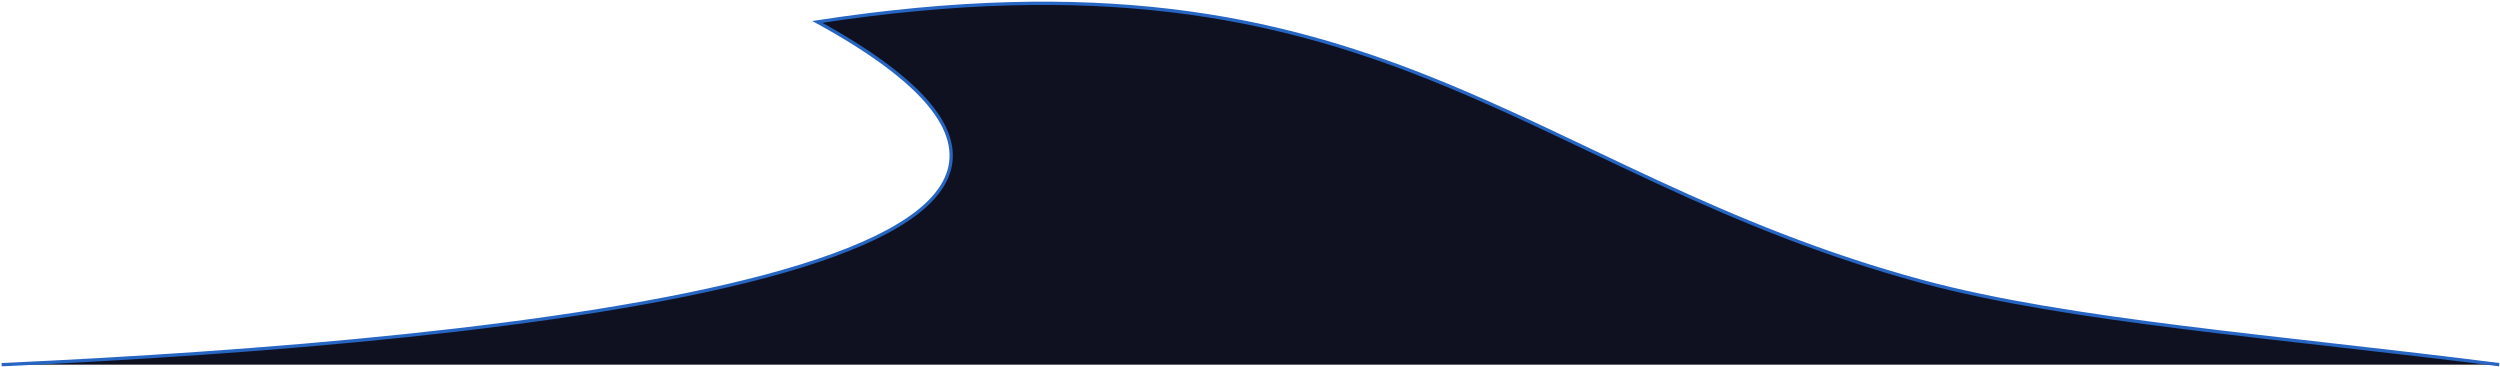
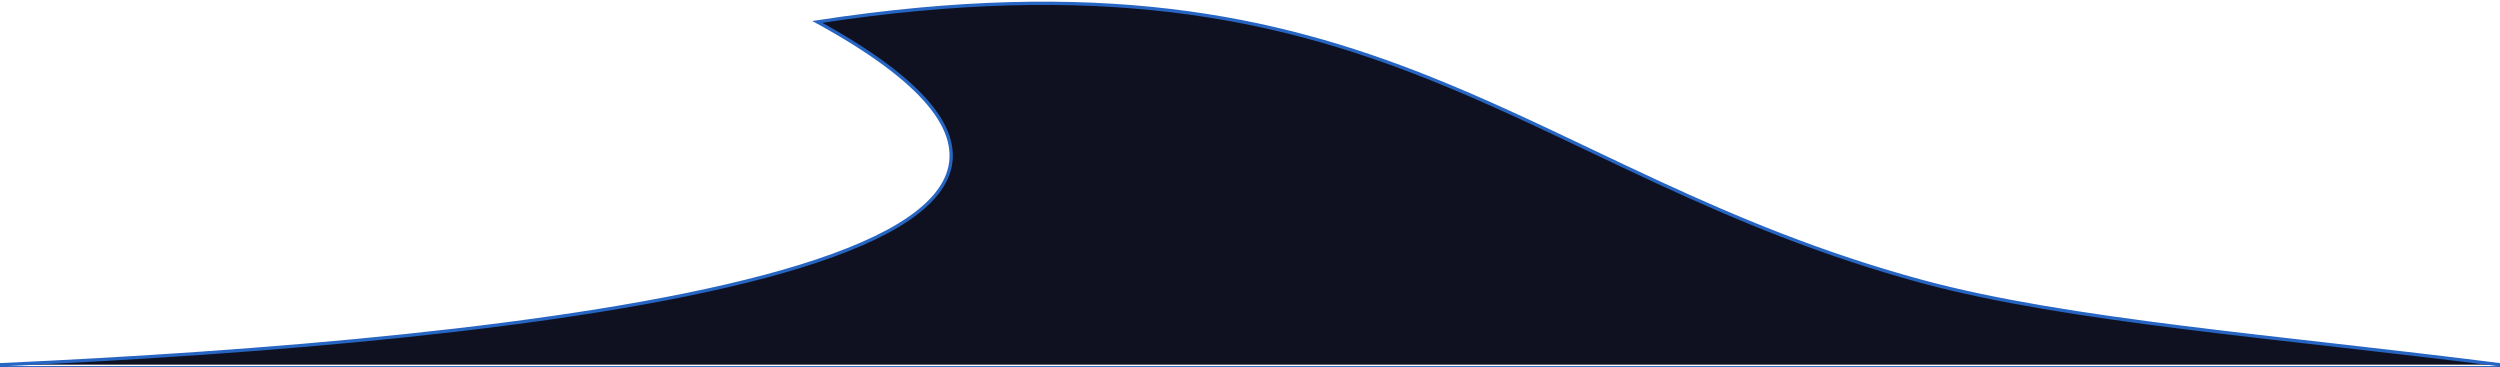
<svg xmlns="http://www.w3.org/2000/svg" width="1516" height="222" viewBox="0 0 1516 220" fill="none">
  <path d="M1165.62 169.73L1165.87 168.825L1165.62 169.731C1254.4 193.714 1382.65 203.212 1515.5 220.134H1227H762.5H298H1C155.339 213.102 345.793 198.108 464.158 166.527C493.876 158.598 519.099 149.611 538.082 139.417C557.033 129.24 569.936 117.768 574.734 104.781C579.57 91.691 576.073 77.367 562.966 61.799C550.212 46.651 528.266 30.193 495.635 12.28C666.001 -13.866 772.407 8.763 866.445 46.184C899.763 59.442 931.514 74.55 964.034 90.024C977.714 96.533 991.53 103.107 1005.66 109.636C1053.34 131.673 1104.48 153.152 1165.62 169.73Z" fill="#0F1120" />
-   <path d="M1515.5 220.134C1382.65 203.212 1254.4 193.714 1165.62 169.731L1165.87 168.825L1165.62 169.73C1104.48 153.152 1053.34 131.673 1005.66 109.636C991.53 103.107 977.714 96.533 964.034 90.024C931.514 74.55 899.763 59.442 866.445 46.184C772.407 8.763 666.001 -13.866 495.635 12.28C528.266 30.193 550.212 46.651 562.966 61.799C576.073 77.367 579.57 91.691 574.734 104.781C569.936 117.768 557.033 129.24 538.082 139.417C519.099 149.611 493.876 158.598 464.158 166.527C345.793 198.108 155.339 213.102 1 220.134" stroke="#2765C2" stroke-width="2" />
+   <path d="M1515.5 220.134C1382.65 203.212 1254.4 193.714 1165.62 169.731L1165.87 168.825L1165.62 169.73C1104.48 153.152 1053.34 131.673 1005.66 109.636C991.53 103.107 977.714 96.533 964.034 90.024C931.514 74.55 899.763 59.442 866.445 46.184C772.407 8.763 666.001 -13.866 495.635 12.28C528.266 30.193 550.212 46.651 562.966 61.799C576.073 77.367 579.57 91.691 574.734 104.781C569.936 117.768 557.033 129.24 538.082 139.417C519.099 149.611 493.876 158.598 464.158 166.527C345.793 198.108 155.339 213.102 1 220.134L1 222L1515.5 222L1515.5 220.134Z" stroke="#2765C2" stroke-width="2" />
</svg>
